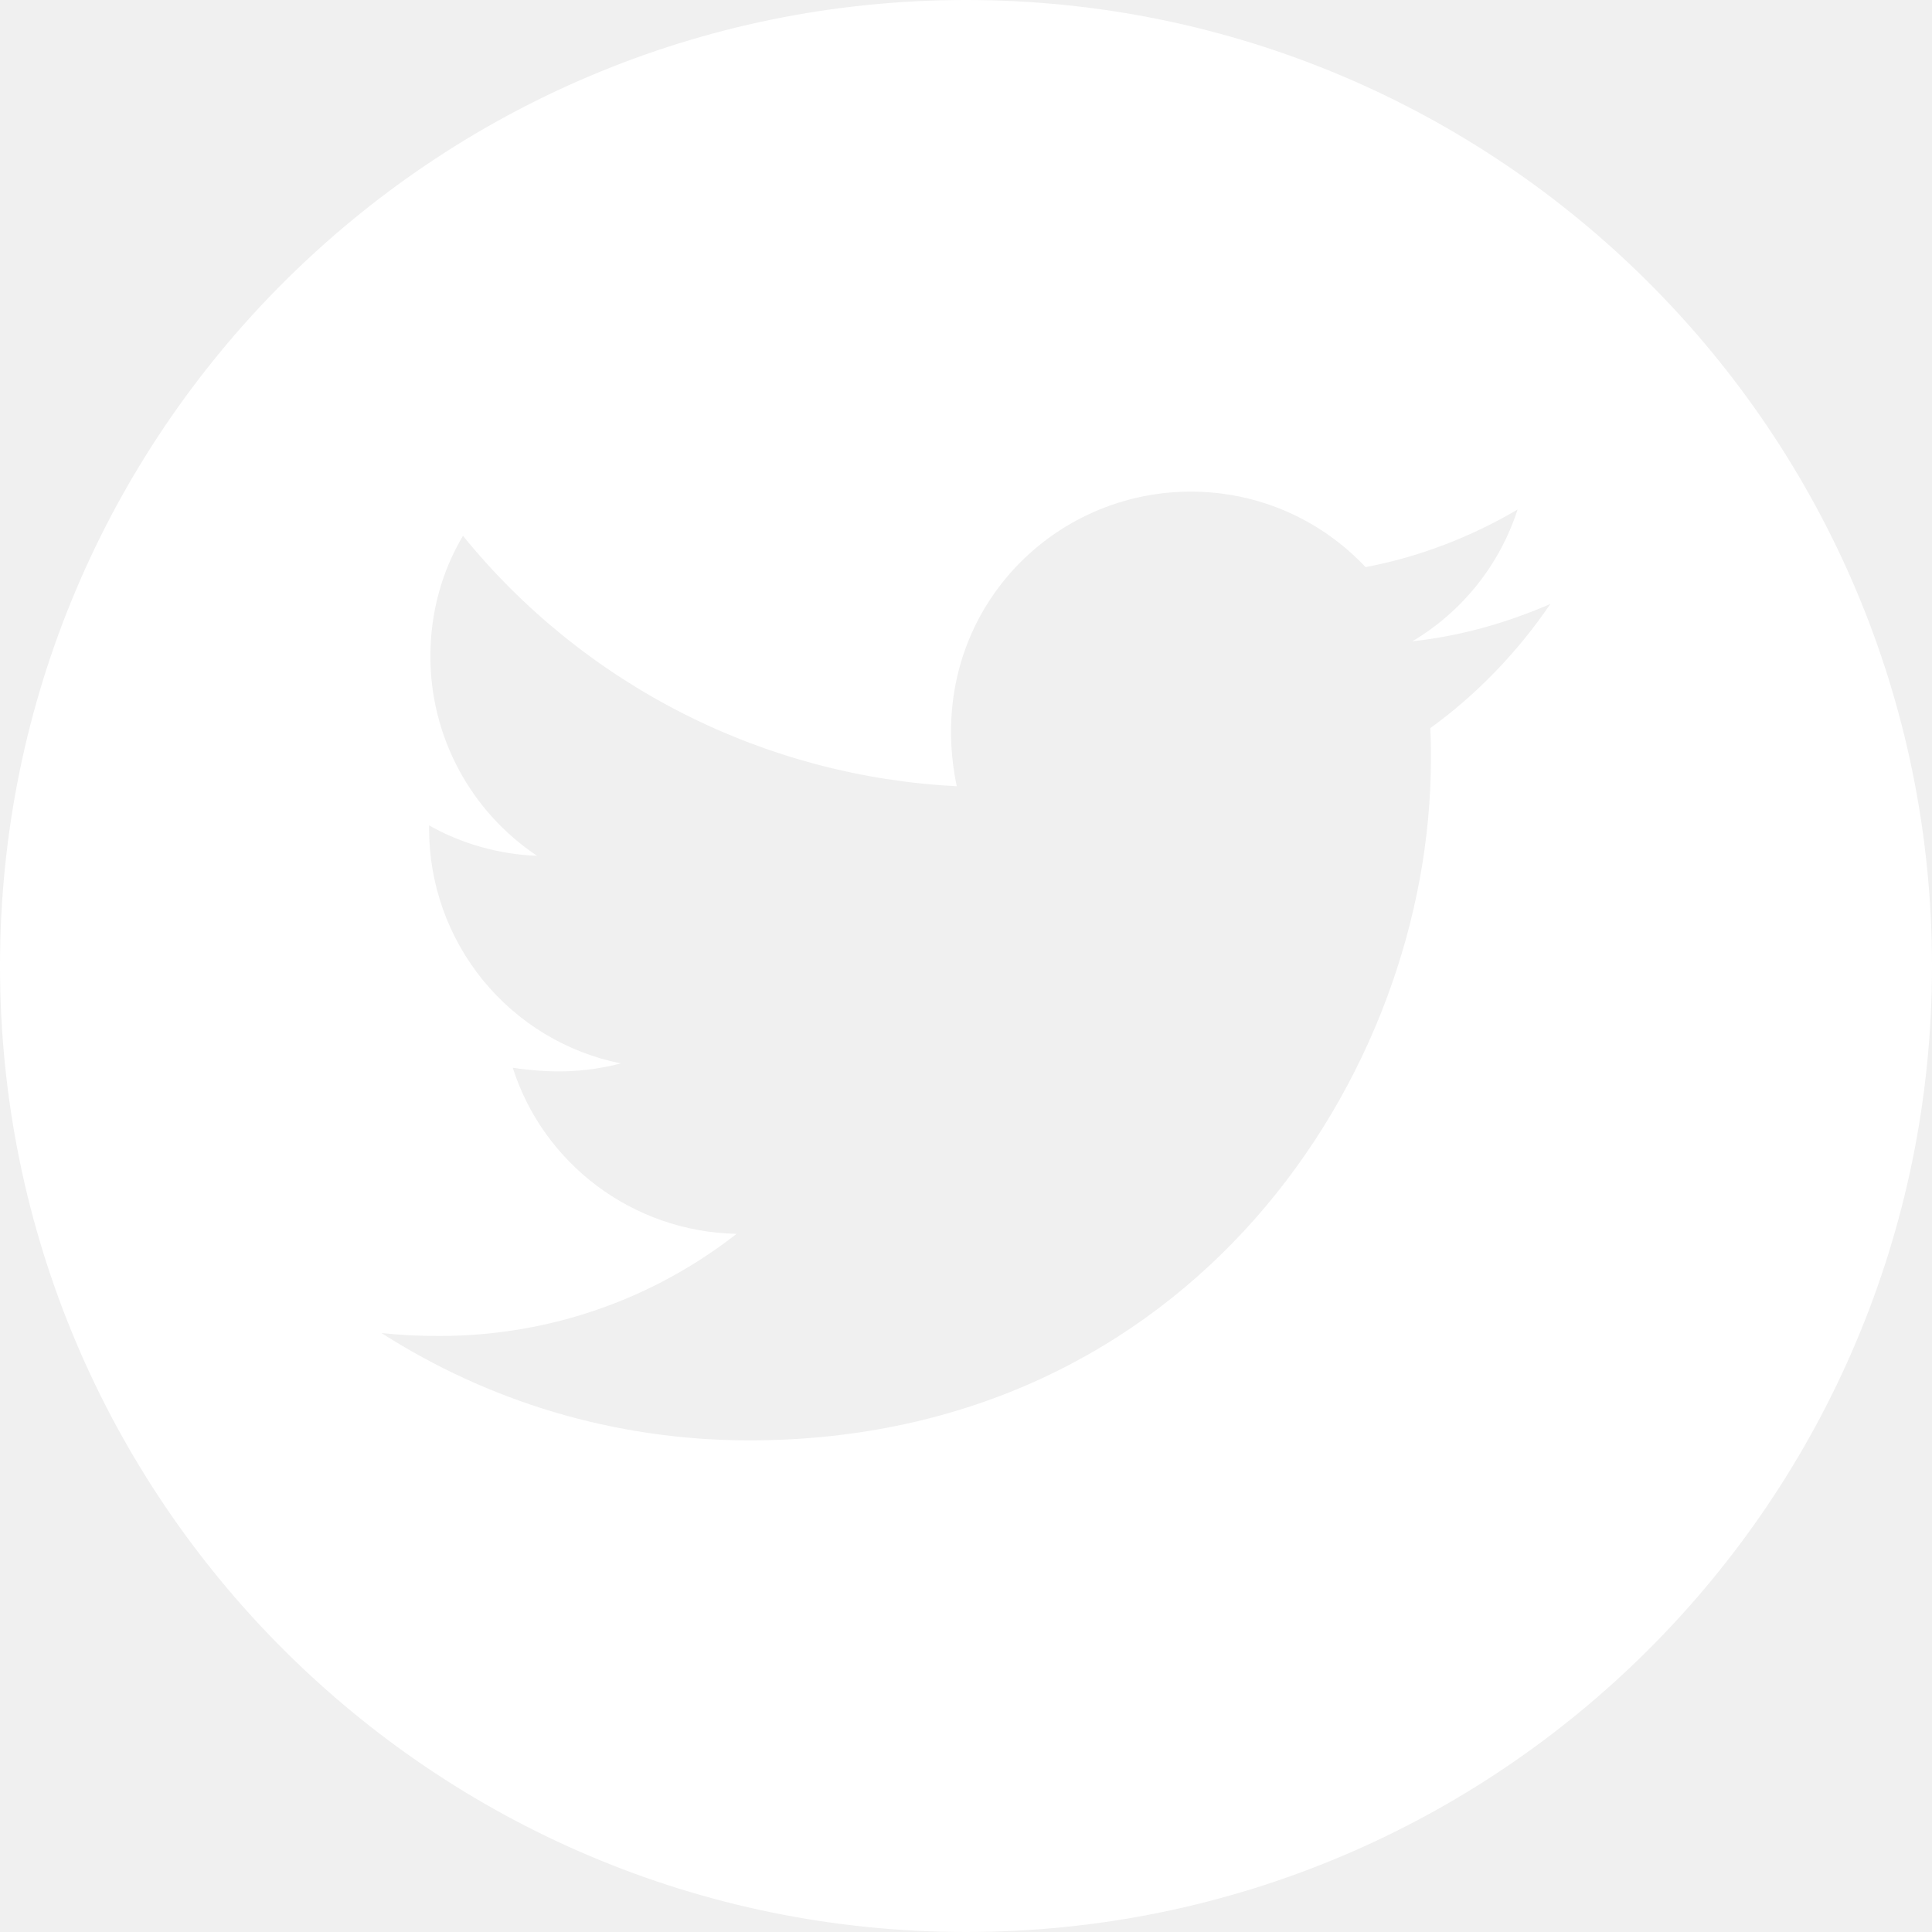
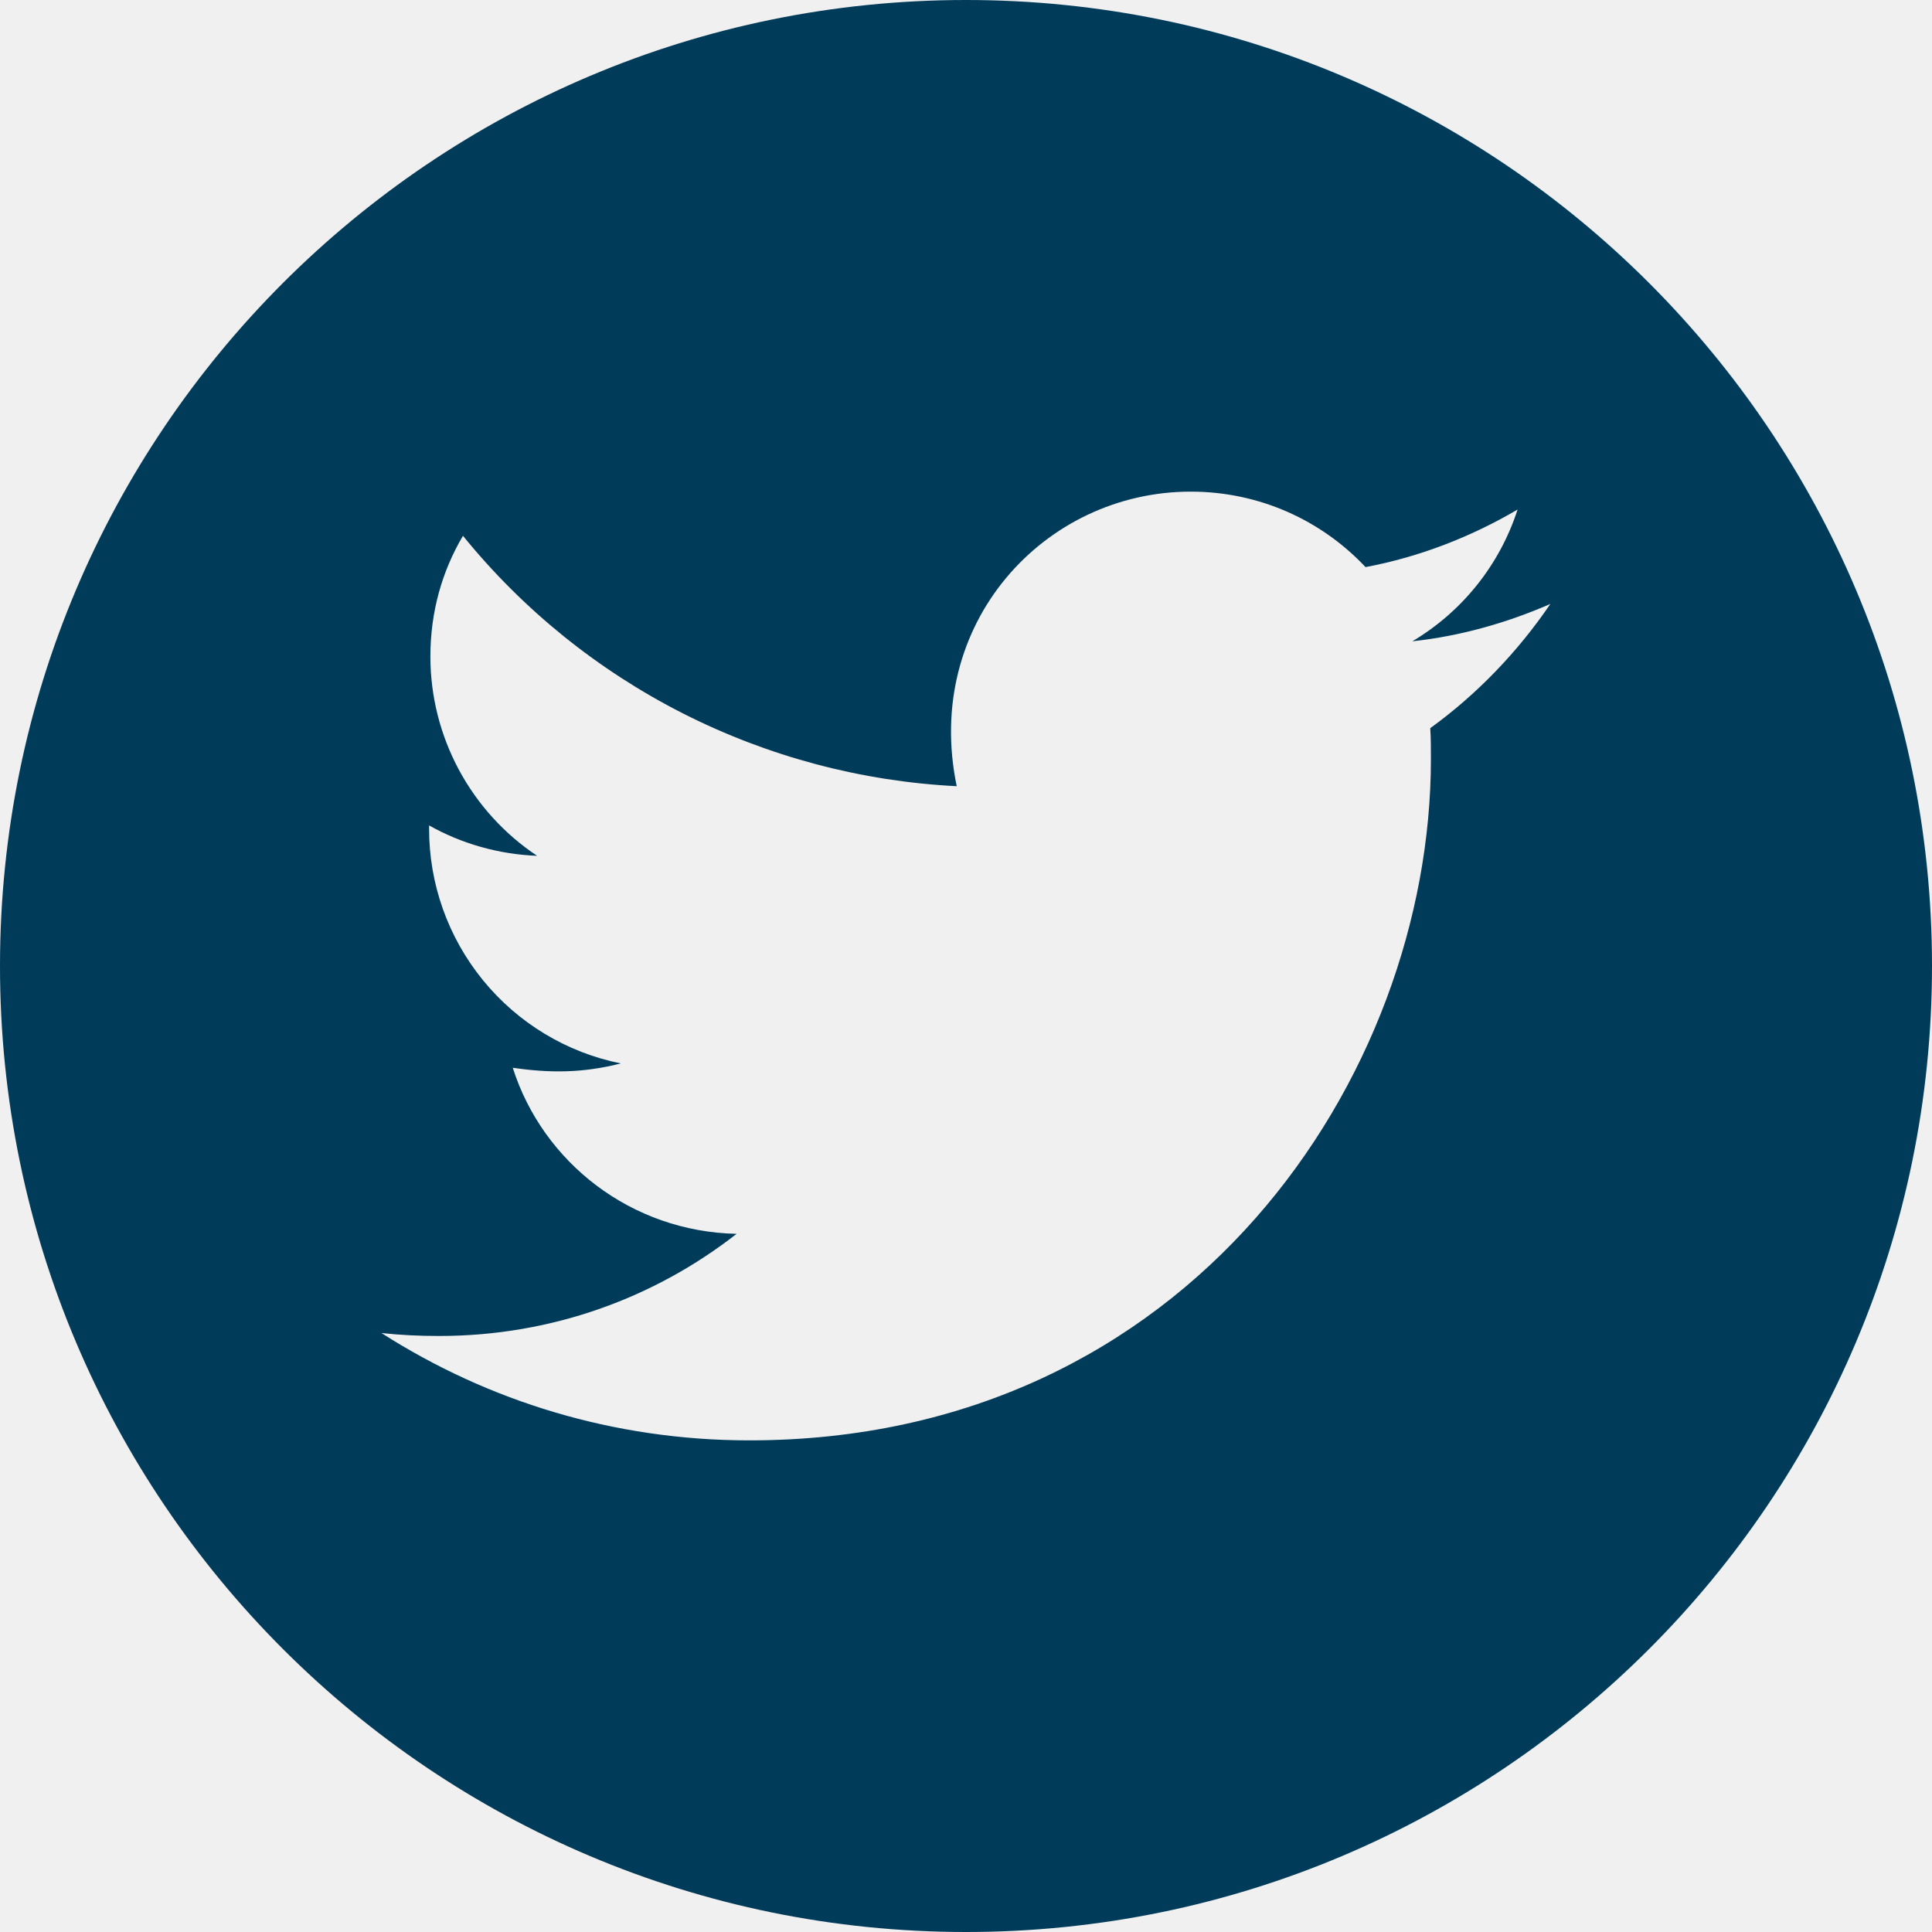
<svg xmlns="http://www.w3.org/2000/svg" width="30" height="30" viewBox="0 0 30 30" fill="none">
-   <path d="M15 0C6.717 0 0 6.717 0 15C0 23.284 6.717 30 15 30C23.284 30 30 23.284 30 15C30 6.717 23.284 0 15 0ZM22.209 11.307C22.219 11.464 22.219 11.628 22.219 11.789C22.219 16.704 18.475 22.366 11.635 22.366C9.526 22.366 7.57 21.753 5.923 20.699C6.224 20.732 6.512 20.745 6.82 20.745C8.561 20.745 10.162 20.156 11.438 19.159C9.804 19.125 8.431 18.054 7.962 16.58C8.535 16.664 9.05 16.664 9.64 16.513C8.798 16.343 8.042 15.886 7.499 15.22C6.957 14.555 6.661 13.722 6.663 12.864V12.817C7.155 13.095 7.734 13.266 8.34 13.289C7.831 12.95 7.413 12.489 7.124 11.95C6.835 11.41 6.683 10.807 6.683 10.195C6.683 9.502 6.864 8.869 7.189 8.32C8.122 9.47 9.288 10.41 10.609 11.08C11.93 11.749 13.377 12.134 14.856 12.208C14.33 9.68 16.219 7.634 18.489 7.634C19.56 7.634 20.525 8.083 21.204 8.806C22.045 8.648 22.848 8.334 23.565 7.912C23.287 8.772 22.704 9.499 21.931 9.958C22.681 9.877 23.404 9.67 24.074 9.378C23.568 10.122 22.935 10.781 22.209 11.307Z" fill="white" />
+   <path d="M15 0C6.717 0 0 6.717 0 15C0 23.284 6.717 30 15 30C23.284 30 30 23.284 30 15C30 6.717 23.284 0 15 0ZM22.209 11.307C22.219 11.464 22.219 11.628 22.219 11.789C22.219 16.704 18.475 22.366 11.635 22.366C9.526 22.366 7.57 21.753 5.923 20.699C6.224 20.732 6.512 20.745 6.82 20.745C8.561 20.745 10.162 20.156 11.438 19.159C9.804 19.125 8.431 18.054 7.962 16.58C8.535 16.664 9.05 16.664 9.64 16.513C8.798 16.343 8.042 15.886 7.499 15.22C6.957 14.555 6.661 13.722 6.663 12.864V12.817C7.155 13.095 7.734 13.266 8.34 13.289C7.831 12.95 7.413 12.489 7.124 11.95C6.835 11.41 6.683 10.807 6.683 10.195C6.683 9.502 6.864 8.869 7.189 8.32C8.122 9.47 9.288 10.41 10.609 11.08C11.93 11.749 13.377 12.134 14.856 12.208C14.33 9.68 16.219 7.634 18.489 7.634C19.56 7.634 20.525 8.083 21.204 8.806C22.045 8.648 22.848 8.334 23.565 7.912C23.287 8.772 22.704 9.499 21.931 9.958C22.681 9.877 23.404 9.67 24.074 9.378C23.568 10.122 22.935 10.781 22.209 11.307Z" fill="#013B5A" />
</svg>
